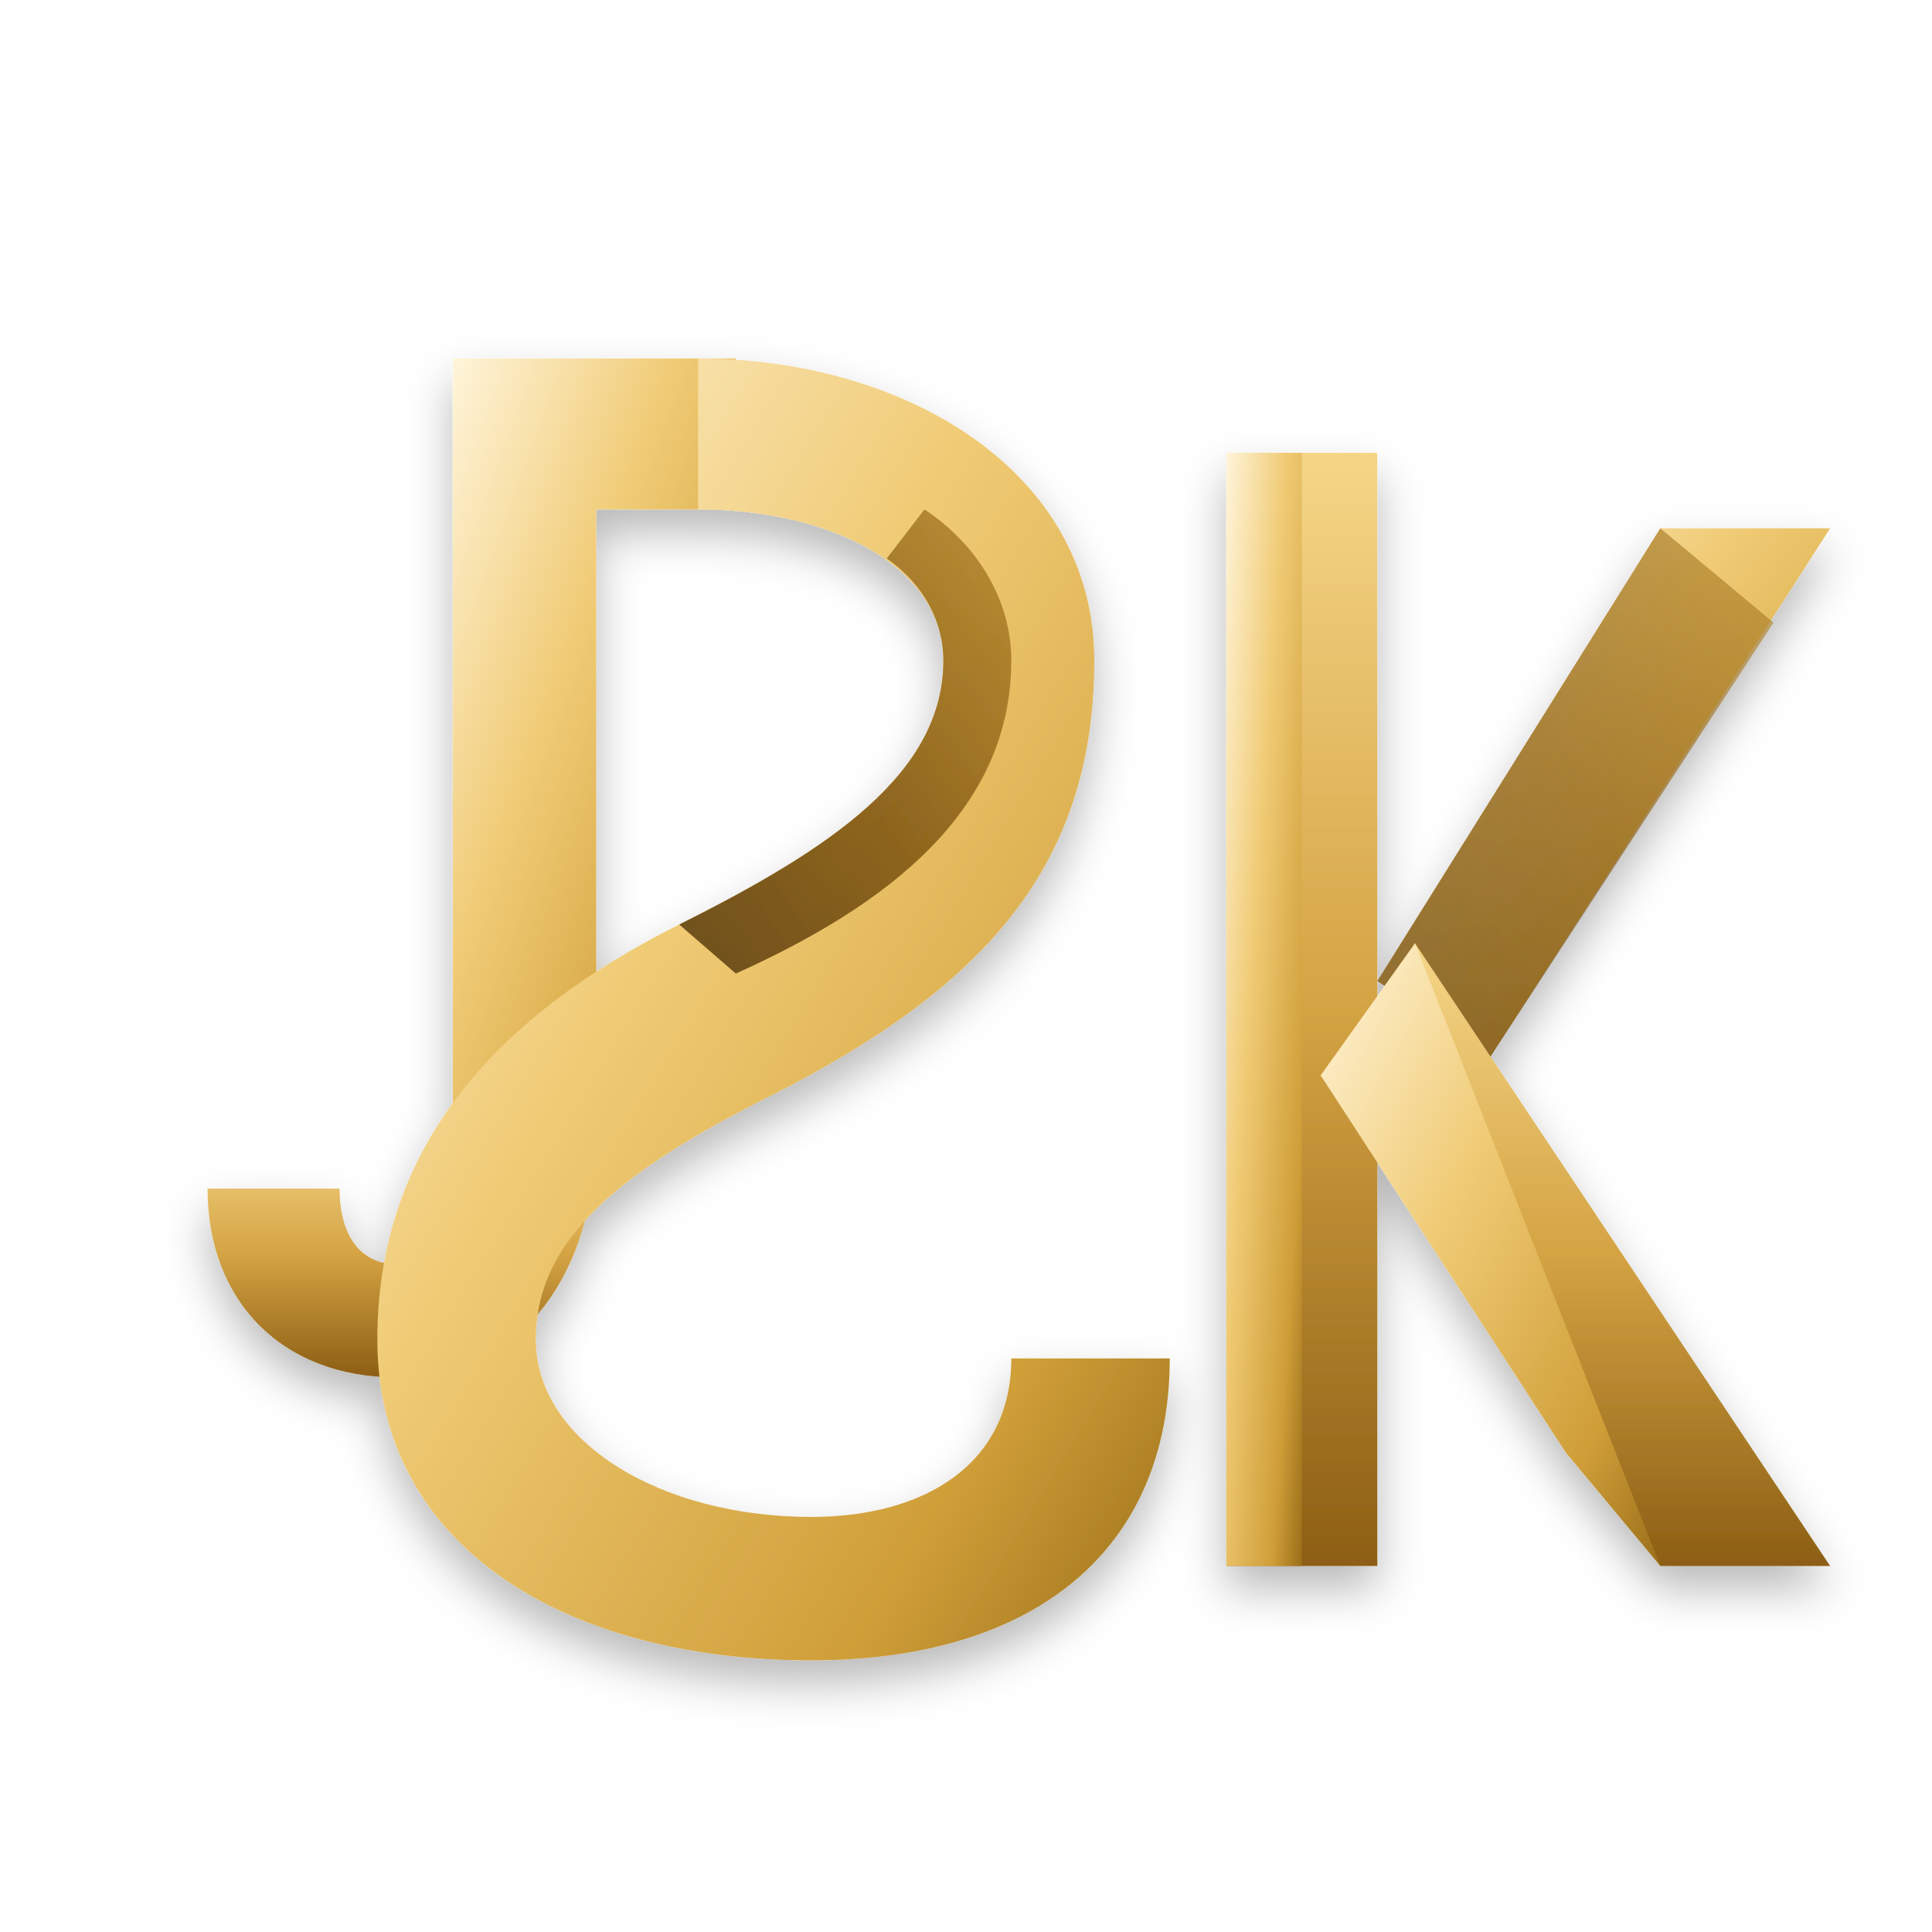
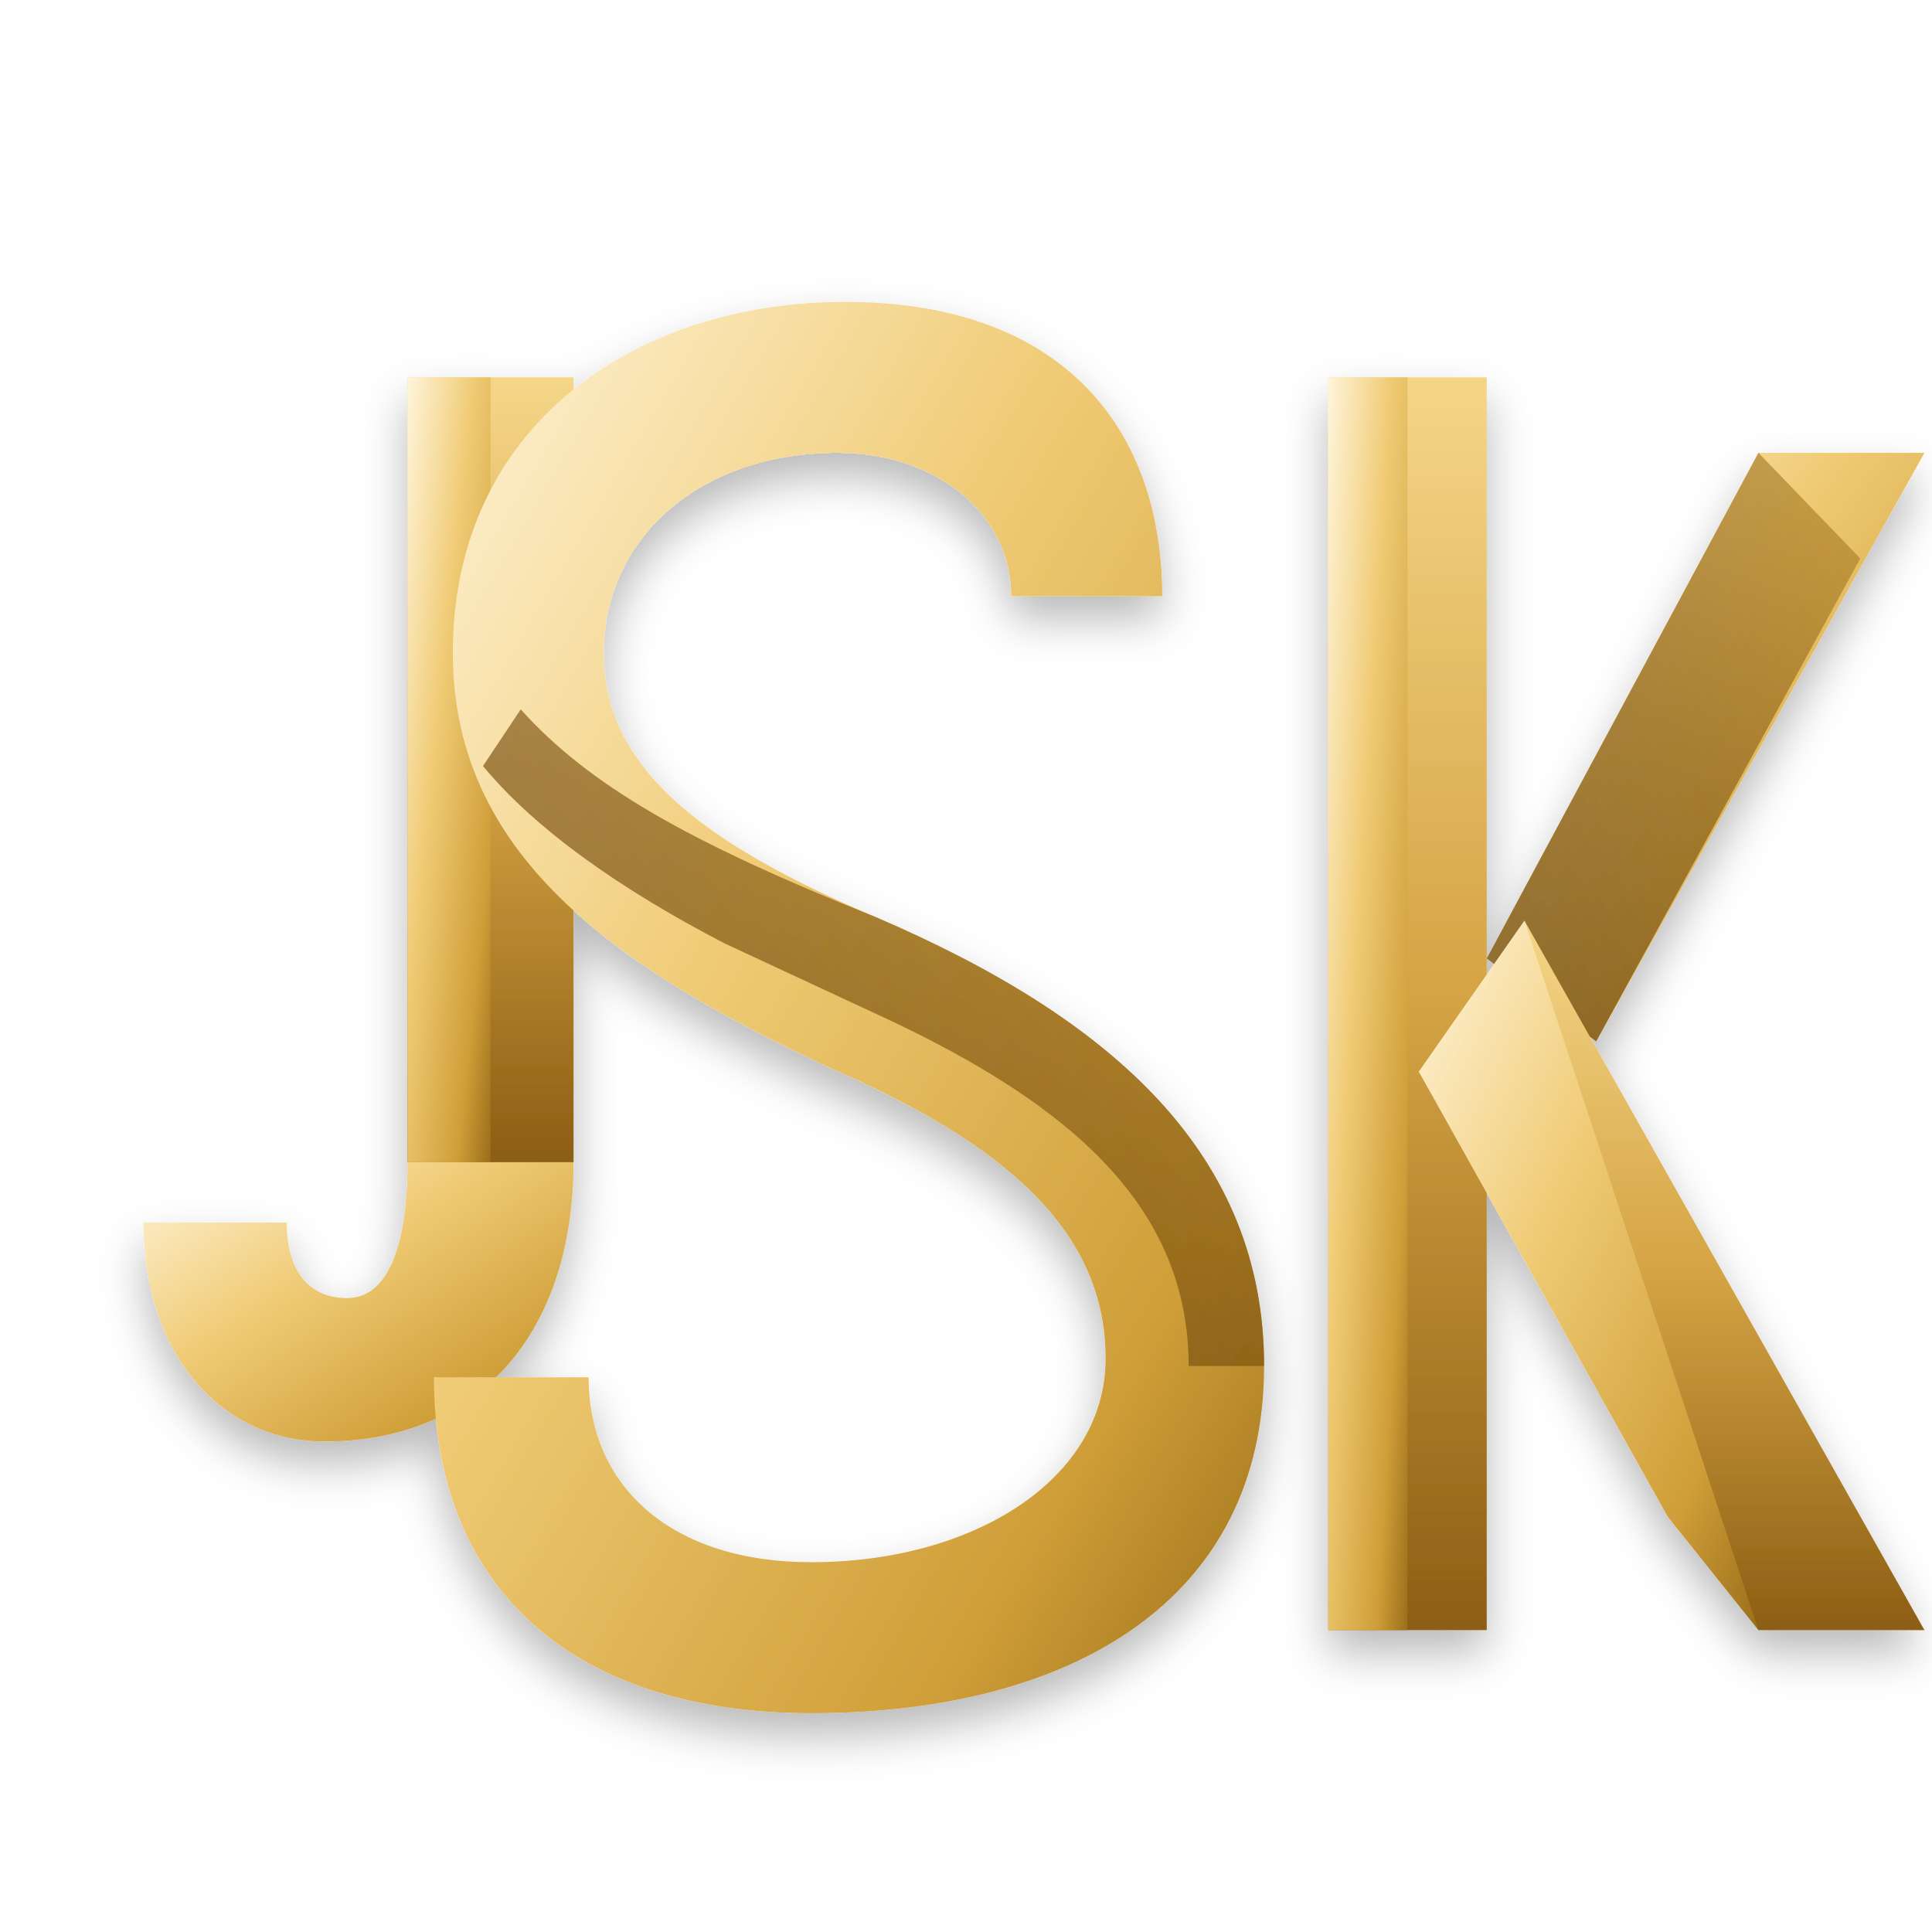
<svg xmlns="http://www.w3.org/2000/svg" width="512" height="512" viewBox="0 0 512 512" fill="none">
  <defs>
    <linearGradient id="gold-light" x1="0%" y1="0%" x2="100%" y2="100%">
      <stop offset="0%" stop-color="#fff5db" />
      <stop offset="40%" stop-color="#f0cb75" />
      <stop offset="80%" stop-color="#cf9e38" />
      <stop offset="100%" stop-color="#9a6e1a" />
    </linearGradient>
    <linearGradient id="gold-mid" x1="0%" y1="0%" x2="0%" y2="100%">
      <stop offset="0%" stop-color="#f5d688" />
      <stop offset="50%" stop-color="#d4a343" />
      <stop offset="100%" stop-color="#8c5e14" />
    </linearGradient>
    <linearGradient id="gold-shadow" x1="100%" y1="0%" x2="0%" y2="100%">
      <stop offset="0%" stop-color="#b08226" />
      <stop offset="50%" stop-color="#7a500e" />
      <stop offset="100%" stop-color="#4d3005" />
    </linearGradient>
    <linearGradient id="gold-sweep" x1="0%" y1="50%" x2="100%" y2="50%">
      <stop offset="0%" stop-color="#fae2a0" />
      <stop offset="50%" stop-color="#d8ab4e" />
      <stop offset="100%" stop-color="#9b6e1c" />
    </linearGradient>
    <filter id="subtle-drop" x="-20%" y="-20%" width="140%" height="140%">
      <feDropShadow dx="0" dy="6" stdDeviation="6" flood-color="#000000" flood-opacity="0.28" />
    </filter>
  </defs>
  <g filter="url(#subtle-drop)">
-     <polygon points="120,95 195,95 195,135 158,135 158,300 120,300" fill="url(#gold-light)" />
-     <path d="M 120,300 L 158,300 C 158,335 140,365 105,365 C 75,365 55,345 55,315 L 90,315 C 90,328 96,335 105,335 C 114,335 120,325 120,300 Z" fill="url(#gold-mid)" />
-     <path d="M 290,175 C 290,125 240,95 185,95 L 185,135 C 220,135 250,150 250,175 C 250,205 220,225 180,245 C 130,270 100,305 100,355 C 100,410 150,440 215,440 C 275,440 310,410 310,360 L 268,360 C 268,388 245,402 215,402 C 175,402 142,382 142,355 C 142,328 165,310 205,290 C 260,262 290,230 290,175 Z" fill="url(#gold-light)" />
-     <path d="M 180,245 C 220,225 250,205 250,175 C 250,165 245,155 235,148 L 245,135 C 260,145 268,160 268,175 C 268,215 235,240 195,258 Z" fill="url(#gold-shadow)" opacity="0.8" />
-     <polygon points="325,120 365,120 365,415 325,415" fill="url(#gold-mid)" />
-     <polygon points="325,120 345,120 345,415 325,415" fill="url(#gold-light)" />
-     <polygon points="365,260 440,140 485,140 395,280" fill="url(#gold-light)" />
-     <polygon points="365,260 395,280 470,165 440,140" fill="url(#gold-shadow)" opacity="0.6" />
-     <polygon points="375,250 485,415 440,415 350,285" fill="url(#gold-mid)" />
-     <polygon points="375,250 350,285 415,385 440,415" fill="url(#gold-light)" />
+     <polygon points="108,100 152,100 152,308 108,308" fill="url(#gold-mid)" />
+     <polygon points="108,100 130,100 130,308 108,308" fill="url(#gold-light)" />
+     <path d="M 108,308 L 152,308 C 152,352 128,382 86,382 C 58,382 38,358 38,324 L 76,324 C 76,337 82,344 92,344 C 102,344 108,332 108,308 Z" fill="url(#gold-light)" />
+     <path d="M 308,158 L 268,158 C 268,136 248,120 222,120 C 185,120 160,143 160,173 C 160,203 185,223 232,243 C 295,270 335,306 335,362 C 335,424 284,454 215,454 C 152,454 115,421 115,365 L 156,365 C 156,394 178,414 215,414 C 258,414 293,392 293,360 C 293,326 266,303 220,283 C 162,256 120,226 120,173 C 120,113 168,80 224,80 C 282,80 308,114 308,158 Z" fill="url(#gold-light)" />
+     <path d="M 232,243 C 295,270 335,306 335,362 L 315,362 C 315,320 284,293 235,270 L 192,250 C 165,236 142,220 128,203 L 138,188 C 156,208 182,223 232,243 Z" fill="url(#gold-shadow)" opacity="0.65" />
+     <polygon points="352,100 394,100 394,432 352,432" fill="url(#gold-mid)" />
+     <polygon points="352,100 373,100 373,432 352,432" fill="url(#gold-light)" />
+     <polygon points="394,254 466,120 510,120 423,276" fill="url(#gold-light)" />
+     <polygon points="394,254 423,276 493,148 466,120" fill="url(#gold-shadow)" opacity="0.6" />
+     <polygon points="404,244 510,432 466,432 376,284" fill="url(#gold-mid)" />
+     <polygon points="404,244 376,284 442,402 466,432" fill="url(#gold-light)" />
  </g>
</svg>
